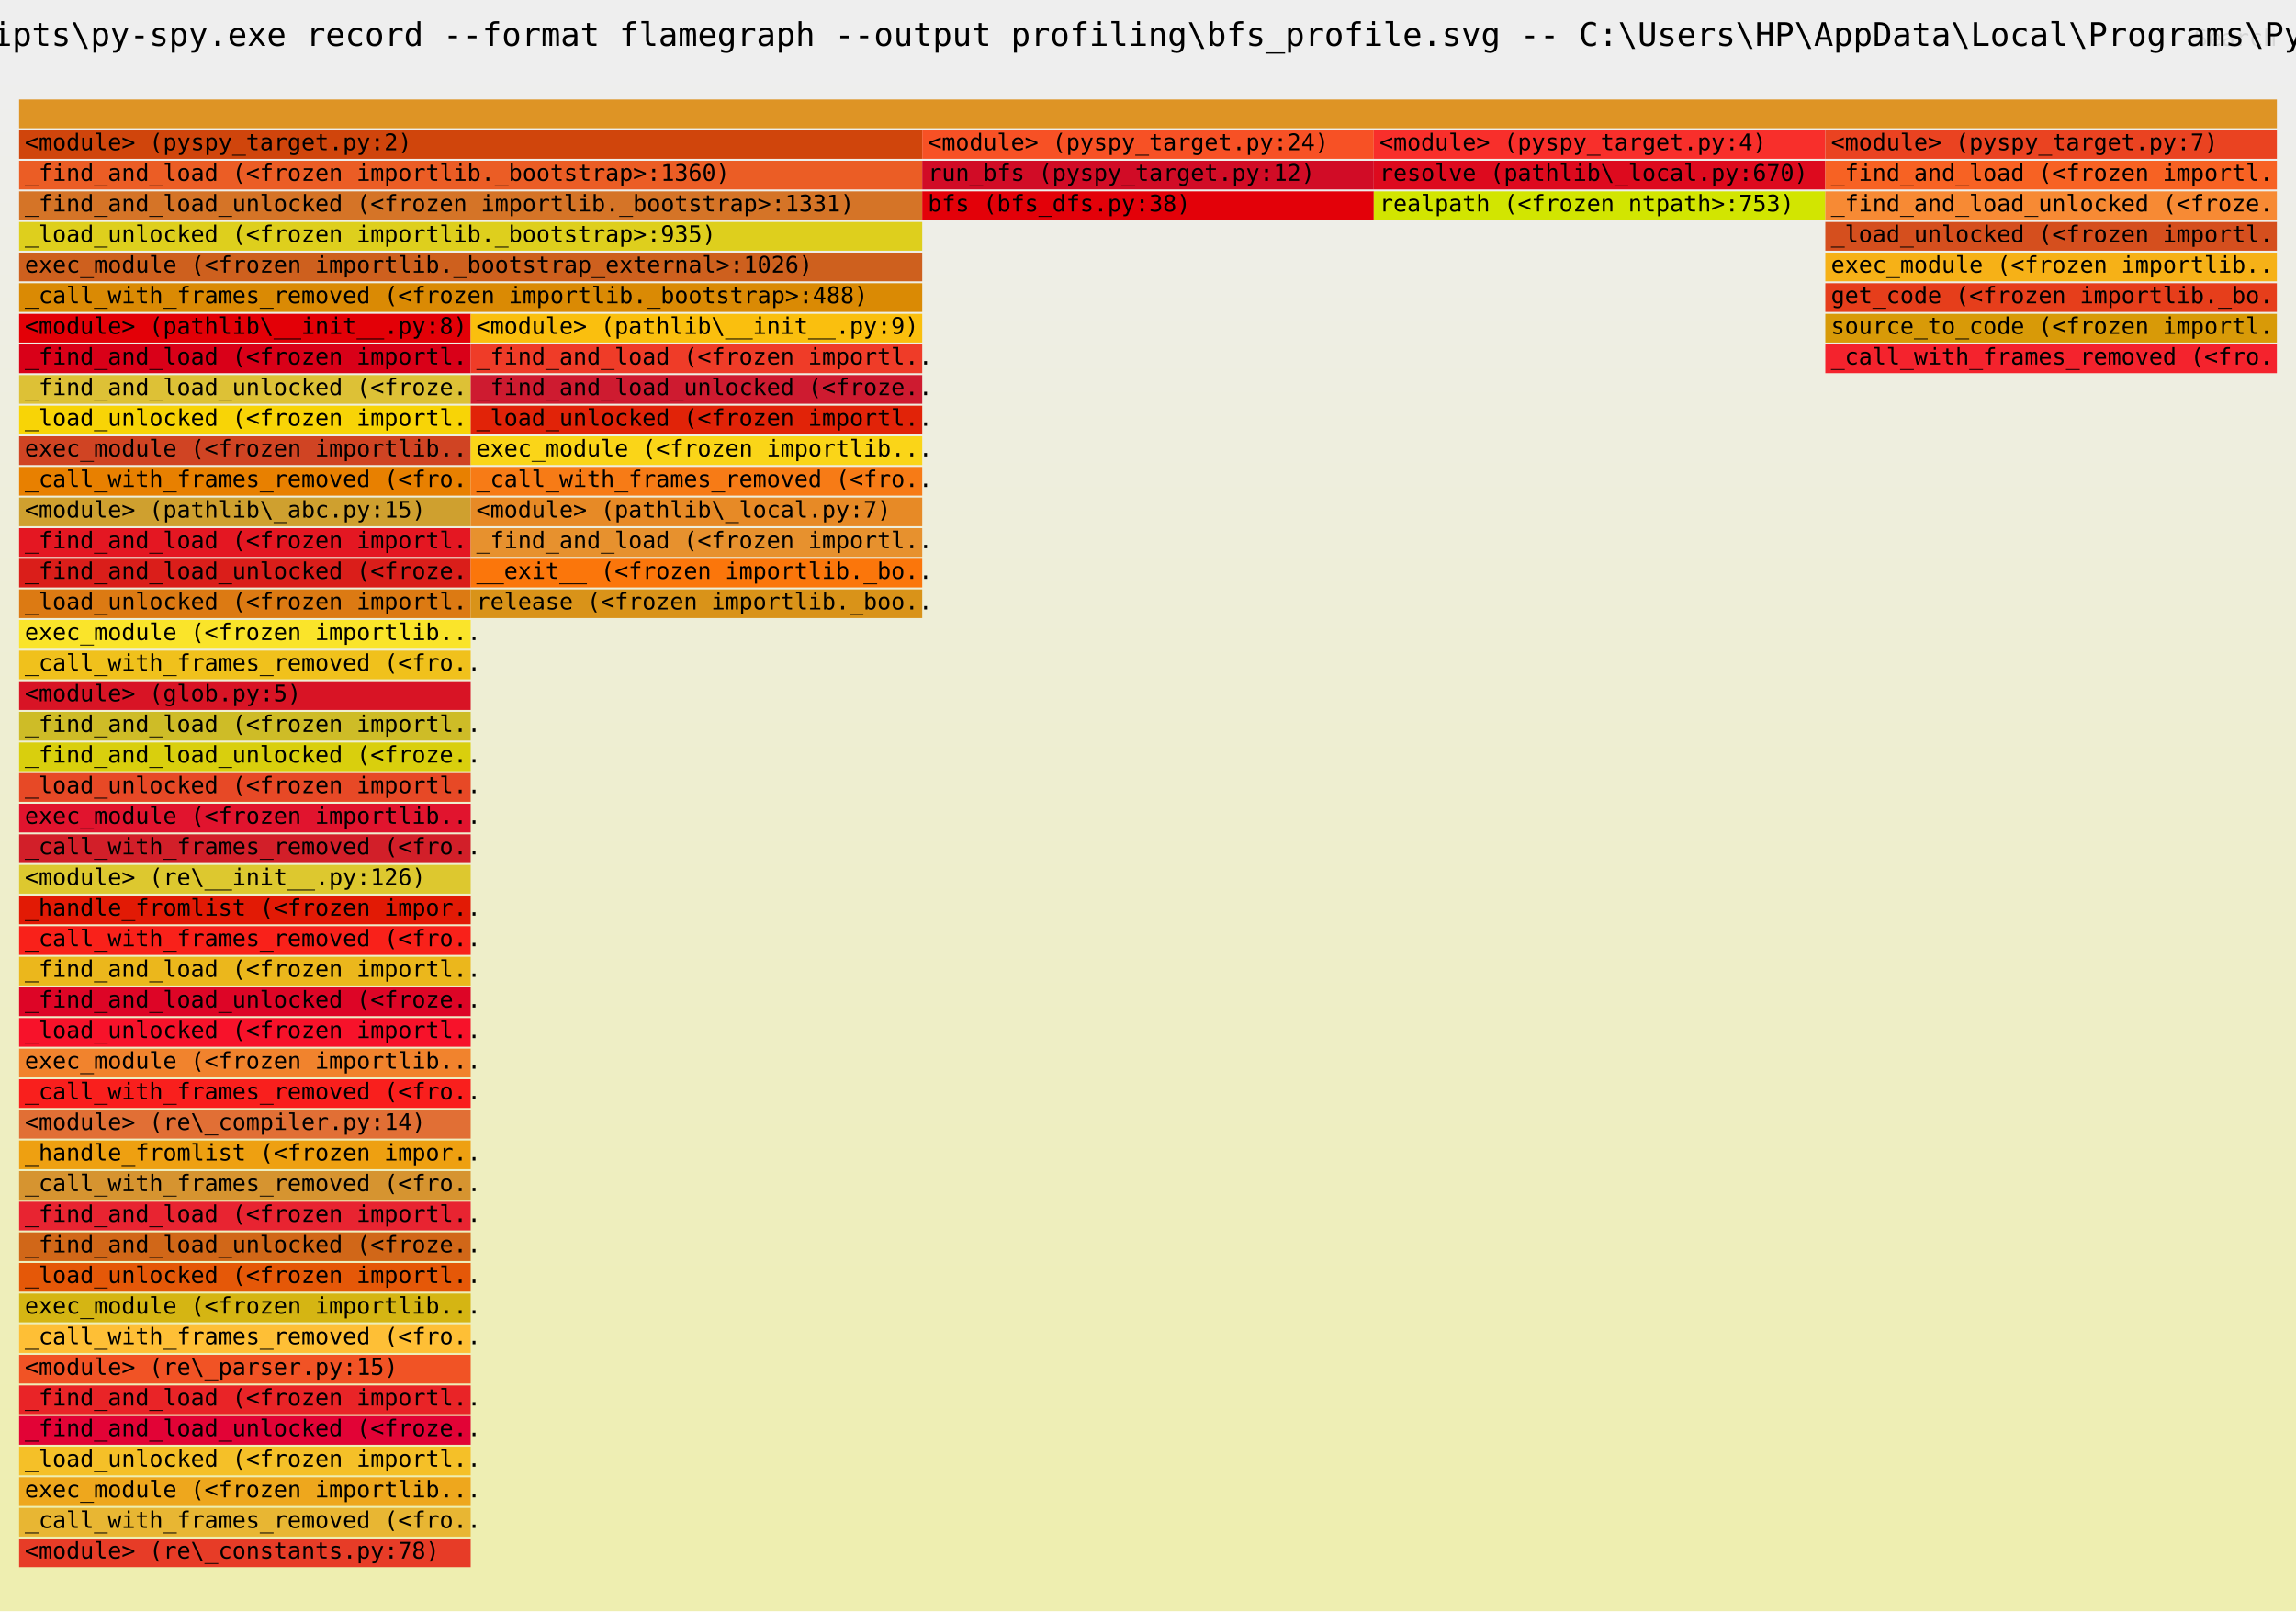
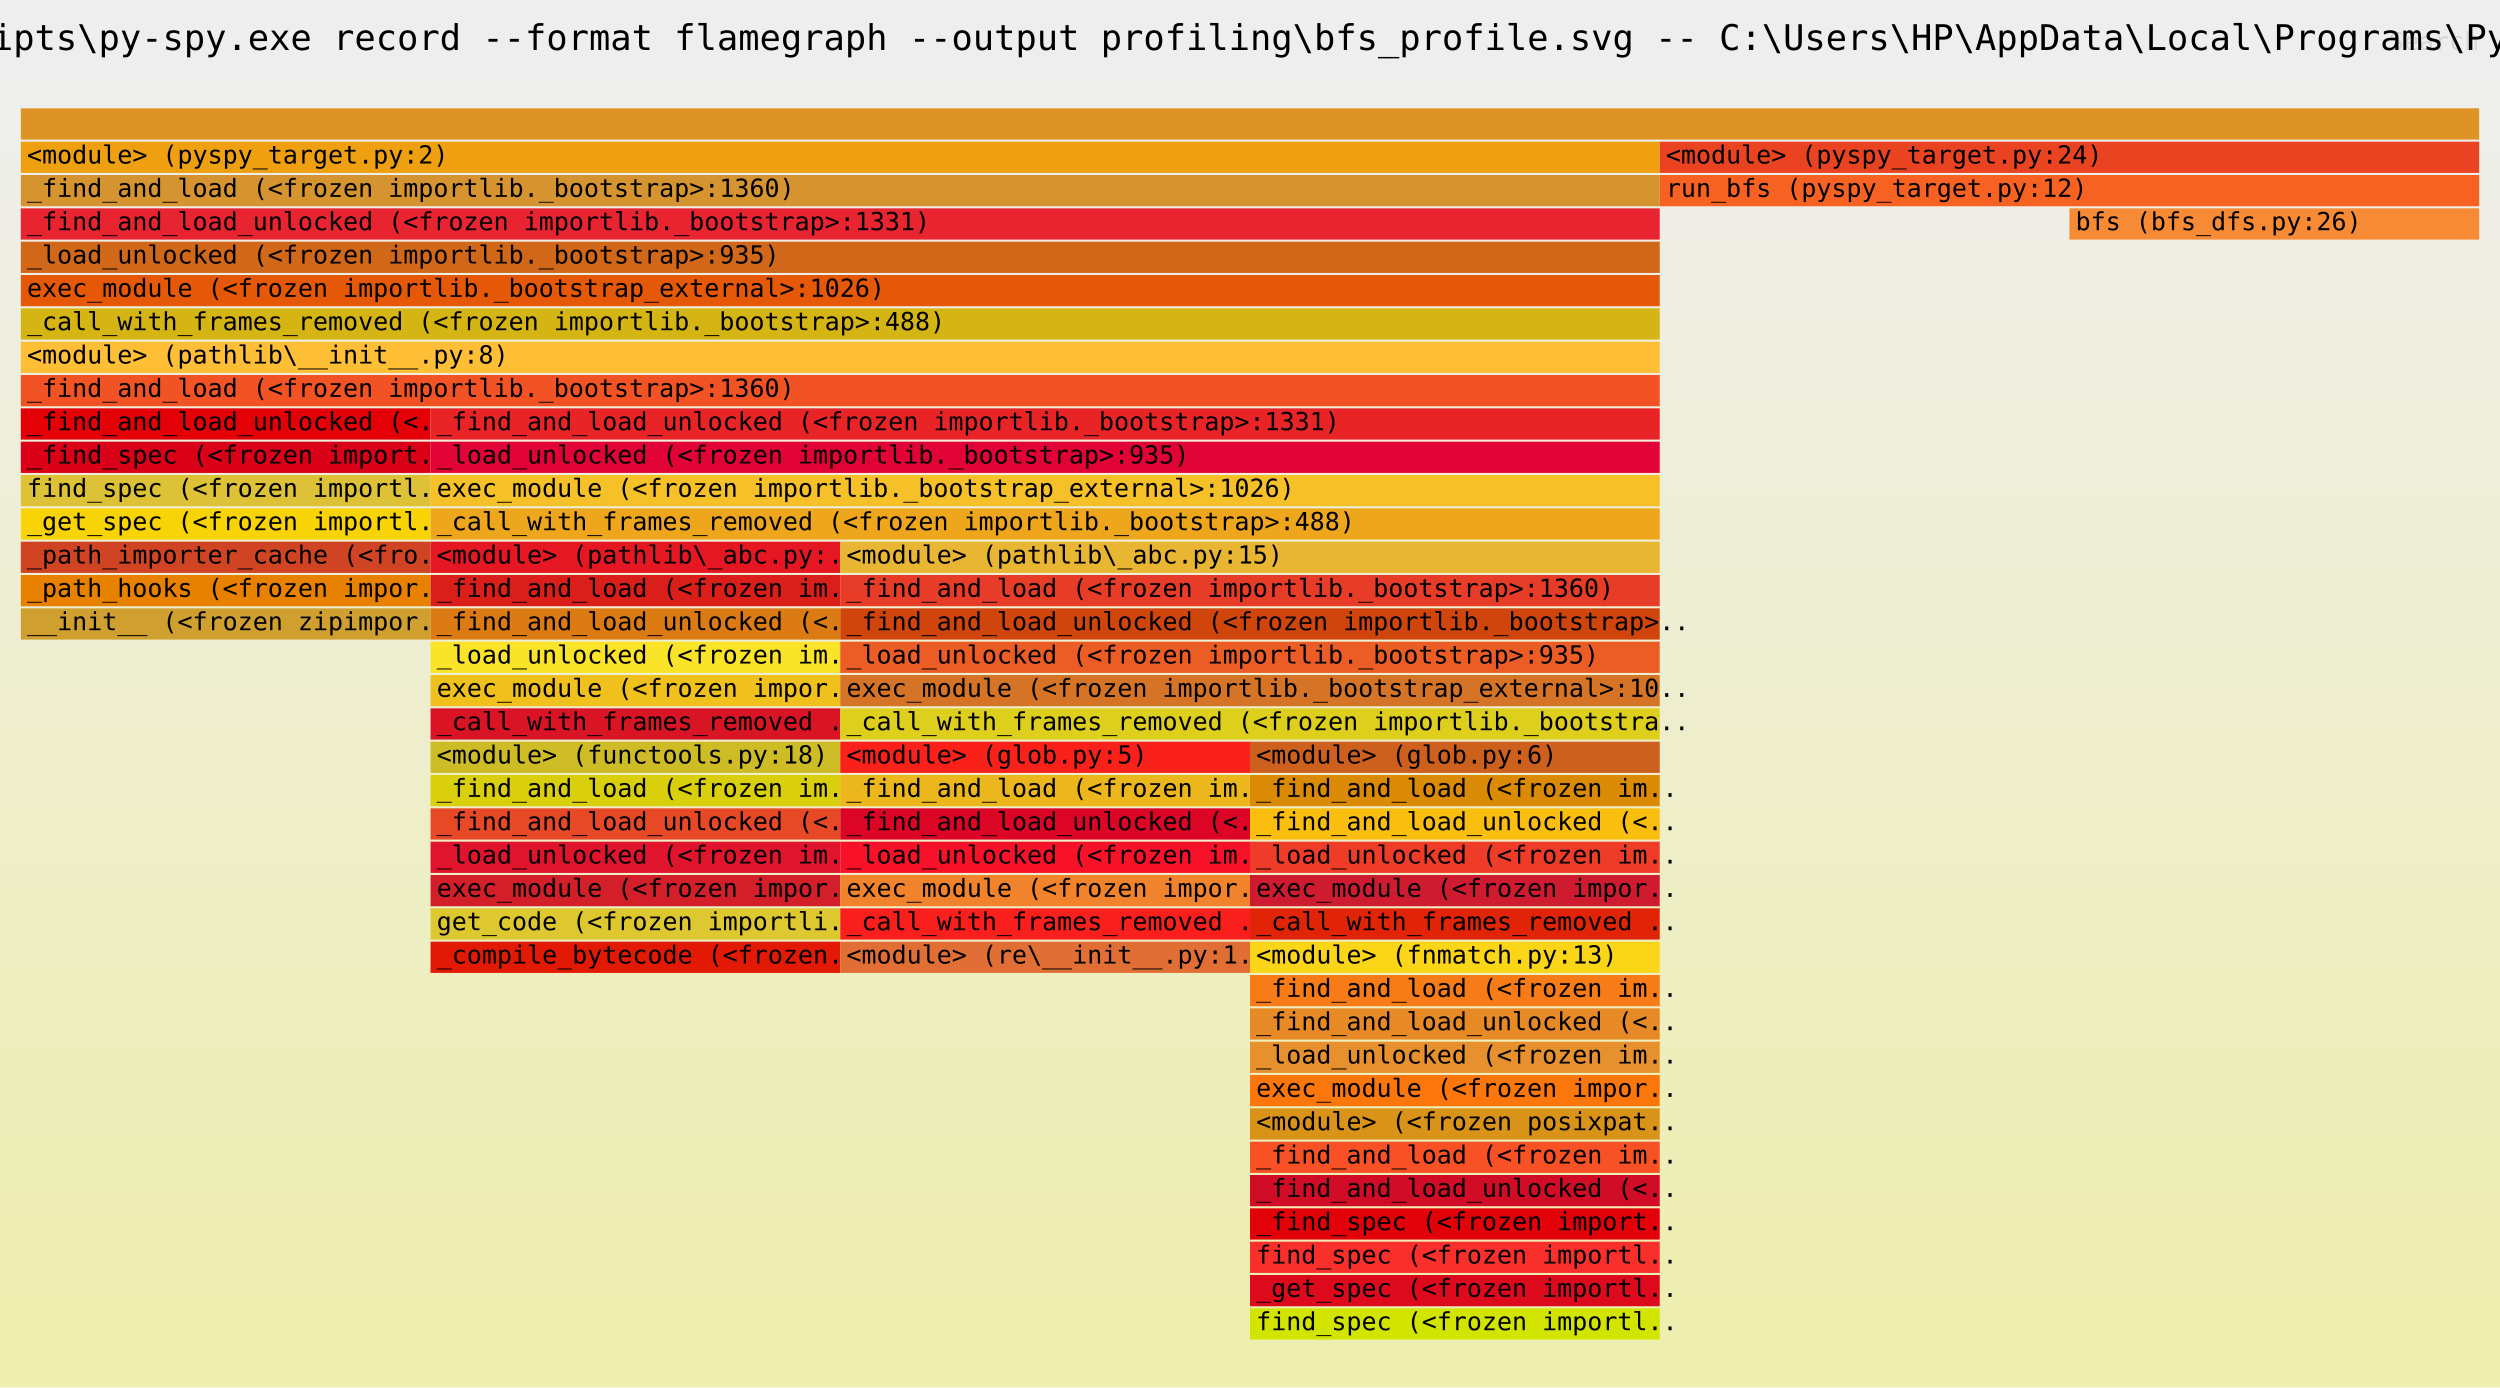
- <svg xmlns="http://www.w3.org/2000/svg" xmlns:ns1="http://github.com/jonhoo/inferno" version="1.1" width="1200" height="842" viewBox="0 0 1200 842">
+ <svg xmlns="http://www.w3.org/2000/svg" xmlns:ns1="http://github.com/jonhoo/inferno" version="1.1" width="1200" height="666" viewBox="0 0 1200 666">
  <defs>
    <linearGradient id="background" y1="0" y2="1" x1="0" x2="0">
      <stop stop-color="#eeeeee" offset="5%" />
      <stop stop-color="#eeeeb0" offset="95%" />
    </linearGradient>
  </defs>
  <style type="text/css">
text { font-family:monospace; font-size:12px }
#title { text-anchor:middle; font-size:17px; }
#matched { text-anchor:end; }
#search { text-anchor:end; opacity:0.1; cursor:pointer; }
#search:hover, #search.show { opacity:1; }
#subtitle { text-anchor:middle; font-color:rgb(160,160,160); }
#unzoom { cursor:pointer; }
#frames &gt; *:hover { stroke:black; stroke-width:0.5; cursor:pointer; }
.hide { display:none; }
.parent { opacity:0.5; }
</style>
-   <rect x="0" y="0" width="100%" height="842" fill="url(#background)" />
+   <rect x="0" y="0" width="100%" height="666" fill="url(#background)" />
  <text id="title" fill="rgb(0,0,0)" x="50%" y="24.00">C:\Users\HP\AppData\Local\Programs\Python\Python313\Scripts\py-spy.exe record --format flamegraph --output profiling\bfs_profile.svg -- C:\Users\HP\AppData\Local\Programs\Python\Python313\python.exe profiling\pyspy_target.py bfs</text>
  <text id="details" fill="rgb(0,0,0)" x="10" y="40.00"> </text>
  <text id="unzoom" class="hide" fill="rgb(0,0,0)" x="10" y="24.00">Reset Zoom</text>
  <text id="search" fill="rgb(0,0,0)" x="1190" y="24.00">Search</text>
-   <text id="matched" fill="rgb(0,0,0)" x="1190" y="831.00"> </text>
-   <svg id="frames" x="10" width="1180" total_samples="5">
-     <g>
-       <rect x="0%" y="164" width="20%" height="15" fill="rgb(227,0,7)" ns1:x="0" ns1:w="1" />
+   <text id="matched" fill="rgb(0,0,0)" x="1190" y="655.00"> </text>
+   <svg id="frames" x="10" width="1180" total_samples="6">
+     <g>
+       <rect x="0%" y="196" width="16.667%" height="15" fill="rgb(227,0,7)" ns1:x="0" ns1:w="1" />
+       <text x="0.25%" y="206.50">_find_and_load_unlocked (&lt;..</text>
+     </g>
+     <g>
+       <rect x="0%" y="212" width="16.667%" height="15" fill="rgb(217,0,24)" ns1:x="0" ns1:w="1" />
+       <text x="0.25%" y="222.50">_find_spec (&lt;frozen import..</text>
+     </g>
+     <g>
+       <rect x="0%" y="228" width="16.667%" height="15" fill="rgb(221,193,54)" ns1:x="0" ns1:w="1" />
+       <text x="0.25%" y="238.50">find_spec (&lt;frozen importl..</text>
+     </g>
+     <g>
+       <rect x="0%" y="244" width="16.667%" height="15" fill="rgb(248,212,6)" ns1:x="0" ns1:w="1" />
+       <text x="0.25%" y="254.50">_get_spec (&lt;frozen importl..</text>
+     </g>
+     <g>
+       <rect x="0%" y="260" width="16.667%" height="15" fill="rgb(208,68,35)" ns1:x="0" ns1:w="1" />
+       <text x="0.25%" y="270.50">_path_importer_cache (&lt;fro..</text>
+     </g>
+     <g>
+       <rect x="0%" y="276" width="16.667%" height="15" fill="rgb(232,128,0)" ns1:x="0" ns1:w="1" />
+       <text x="0.25%" y="286.50">_path_hooks (&lt;frozen impor..</text>
+     </g>
+     <g>
+       <rect x="0%" y="292" width="16.667%" height="15" fill="rgb(207,160,47)" ns1:x="0" ns1:w="1" />
+       <text x="0.25%" y="302.50">__init__ (&lt;frozen zipimpor..</text>
+     </g>
+     <g>
+       <rect x="16.667%" y="260" width="16.667%" height="15" fill="rgb(228,23,34)" ns1:x="1" ns1:w="1" />
+       <text x="16.917%" y="270.50">&lt;module&gt; (pathlib\_abc.py:..</text>
+     </g>
+     <g>
+       <rect x="16.667%" y="276" width="16.667%" height="15" fill="rgb(218,30,26)" ns1:x="1" ns1:w="1" />
+       <text x="16.917%" y="286.50">_find_and_load (&lt;frozen im..</text>
+     </g>
+     <g>
+       <rect x="16.667%" y="292" width="16.667%" height="15" fill="rgb(220,122,19)" ns1:x="1" ns1:w="1" />
+       <text x="16.917%" y="302.50">_find_and_load_unlocked (&lt;..</text>
+     </g>
+     <g>
+       <rect x="16.667%" y="308" width="16.667%" height="15" fill="rgb(250,228,42)" ns1:x="1" ns1:w="1" />
+       <text x="16.917%" y="318.50">_load_unlocked (&lt;frozen im..</text>
+     </g>
+     <g>
+       <rect x="16.667%" y="324" width="16.667%" height="15" fill="rgb(240,193,28)" ns1:x="1" ns1:w="1" />
+       <text x="16.917%" y="334.50">exec_module (&lt;frozen impor..</text>
+     </g>
+     <g>
+       <rect x="16.667%" y="340" width="16.667%" height="15" fill="rgb(216,20,37)" ns1:x="1" ns1:w="1" />
+       <text x="16.917%" y="350.50">_call_with_frames_removed ..</text>
+     </g>
+     <g>
+       <rect x="16.667%" y="356" width="16.667%" height="15" fill="rgb(206,188,39)" ns1:x="1" ns1:w="1" />
+       <text x="16.917%" y="366.50">&lt;module&gt; (functools.py:18)</text>
+     </g>
+     <g>
+       <rect x="16.667%" y="372" width="16.667%" height="15" fill="rgb(217,207,13)" ns1:x="1" ns1:w="1" />
+       <text x="16.917%" y="382.50">_find_and_load (&lt;frozen im..</text>
+     </g>
+     <g>
+       <rect x="16.667%" y="388" width="16.667%" height="15" fill="rgb(231,73,38)" ns1:x="1" ns1:w="1" />
+       <text x="16.917%" y="398.50">_find_and_load_unlocked (&lt;..</text>
+     </g>
+     <g>
+       <rect x="16.667%" y="404" width="16.667%" height="15" fill="rgb(225,20,46)" ns1:x="1" ns1:w="1" />
+       <text x="16.917%" y="414.50">_load_unlocked (&lt;frozen im..</text>
+     </g>
+     <g>
+       <rect x="16.667%" y="420" width="16.667%" height="15" fill="rgb(210,31,41)" ns1:x="1" ns1:w="1" />
+       <text x="16.917%" y="430.50">exec_module (&lt;frozen impor..</text>
+     </g>
+     <g>
+       <rect x="16.667%" y="436" width="16.667%" height="15" fill="rgb(221,200,47)" ns1:x="1" ns1:w="1" />
+       <text x="16.917%" y="446.50">get_code (&lt;frozen importli..</text>
+     </g>
+     <g>
+       <rect x="16.667%" y="452" width="16.667%" height="15" fill="rgb(226,26,5)" ns1:x="1" ns1:w="1" />
+       <text x="16.917%" y="462.50">_compile_bytecode (&lt;frozen..</text>
+     </g>
+     <g>
+       <rect x="33.333%" y="356" width="16.667%" height="15" fill="rgb(249,33,26)" ns1:x="2" ns1:w="1" />
+       <text x="33.583%" y="366.50">&lt;module&gt; (glob.py:5)</text>
+     </g>
+     <g>
+       <rect x="33.333%" y="372" width="16.667%" height="15" fill="rgb(235,183,28)" ns1:x="2" ns1:w="1" />
+       <text x="33.583%" y="382.50">_find_and_load (&lt;frozen im..</text>
+     </g>
+     <g>
+       <rect x="33.333%" y="388" width="16.667%" height="15" fill="rgb(221,5,38)" ns1:x="2" ns1:w="1" />
+       <text x="33.583%" y="398.50">_find_and_load_unlocked (&lt;..</text>
+     </g>
+     <g>
+       <rect x="33.333%" y="404" width="16.667%" height="15" fill="rgb(247,18,42)" ns1:x="2" ns1:w="1" />
+       <text x="33.583%" y="414.50">_load_unlocked (&lt;frozen im..</text>
+     </g>
+     <g>
+       <rect x="33.333%" y="420" width="16.667%" height="15" fill="rgb(241,131,45)" ns1:x="2" ns1:w="1" />
+       <text x="33.583%" y="430.50">exec_module (&lt;frozen impor..</text>
+     </g>
+     <g>
+       <rect x="33.333%" y="436" width="16.667%" height="15" fill="rgb(249,31,29)" ns1:x="2" ns1:w="1" />
+       <text x="33.583%" y="446.50">_call_with_frames_removed ..</text>
+     </g>
+     <g>
+       <rect x="33.333%" y="452" width="16.667%" height="15" fill="rgb(225,111,53)" ns1:x="2" ns1:w="1" />
+       <text x="33.583%" y="462.50">&lt;module&gt; (re\__init__.py:1..</text>
+     </g>
+     <g>
+       <rect x="0%" y="68" width="66.667%" height="15" fill="rgb(238,160,17)" ns1:x="0" ns1:w="4" />
+       <text x="0.25%" y="78.50">&lt;module&gt; (pyspy_target.py:2)</text>
+     </g>
+     <g>
+       <rect x="0%" y="84" width="66.667%" height="15" fill="rgb(214,148,48)" ns1:x="0" ns1:w="4" />
+       <text x="0.25%" y="94.50">_find_and_load (&lt;frozen importlib._bootstrap&gt;:1360)</text>
+     </g>
+     <g>
+       <rect x="0%" y="100" width="66.667%" height="15" fill="rgb(232,36,49)" ns1:x="0" ns1:w="4" />
+       <text x="0.25%" y="110.50">_find_and_load_unlocked (&lt;frozen importlib._bootstrap&gt;:1331)</text>
+     </g>
+     <g>
+       <rect x="0%" y="116" width="66.667%" height="15" fill="rgb(209,103,24)" ns1:x="0" ns1:w="4" />
+       <text x="0.25%" y="126.50">_load_unlocked (&lt;frozen importlib._bootstrap&gt;:935)</text>
+     </g>
+     <g>
+       <rect x="0%" y="132" width="66.667%" height="15" fill="rgb(229,88,8)" ns1:x="0" ns1:w="4" />
+       <text x="0.25%" y="142.50">exec_module (&lt;frozen importlib._bootstrap_external&gt;:1026)</text>
+     </g>
+     <g>
+       <rect x="0%" y="148" width="66.667%" height="15" fill="rgb(213,181,19)" ns1:x="0" ns1:w="4" />
+       <text x="0.25%" y="158.50">_call_with_frames_removed (&lt;frozen importlib._bootstrap&gt;:488)</text>
+     </g>
+     <g>
+       <rect x="0%" y="164" width="66.667%" height="15" fill="rgb(254,191,54)" ns1:x="0" ns1:w="4" />
      <text x="0.25%" y="174.50">&lt;module&gt; (pathlib\__init__.py:8)</text>
    </g>
    <g>
-       <rect x="0%" y="180" width="20%" height="15" fill="rgb(217,0,24)" ns1:x="0" ns1:w="1" />
-       <text x="0.25%" y="190.50">_find_and_load (&lt;frozen importl..</text>
-     </g>
-     <g>
-       <rect x="0%" y="196" width="20%" height="15" fill="rgb(221,193,54)" ns1:x="0" ns1:w="1" />
-       <text x="0.25%" y="206.50">_find_and_load_unlocked (&lt;froze..</text>
-     </g>
-     <g>
-       <rect x="0%" y="212" width="20%" height="15" fill="rgb(248,212,6)" ns1:x="0" ns1:w="1" />
-       <text x="0.25%" y="222.50">_load_unlocked (&lt;frozen importl..</text>
-     </g>
-     <g>
-       <rect x="0%" y="228" width="20%" height="15" fill="rgb(208,68,35)" ns1:x="0" ns1:w="1" />
-       <text x="0.25%" y="238.50">exec_module (&lt;frozen importlib...</text>
-     </g>
-     <g>
-       <rect x="0%" y="244" width="20%" height="15" fill="rgb(232,128,0)" ns1:x="0" ns1:w="1" />
-       <text x="0.25%" y="254.50">_call_with_frames_removed (&lt;fro..</text>
-     </g>
-     <g>
-       <rect x="0%" y="260" width="20%" height="15" fill="rgb(207,160,47)" ns1:x="0" ns1:w="1" />
-       <text x="0.25%" y="270.50">&lt;module&gt; (pathlib\_abc.py:15)</text>
-     </g>
-     <g>
-       <rect x="0%" y="276" width="20%" height="15" fill="rgb(228,23,34)" ns1:x="0" ns1:w="1" />
-       <text x="0.25%" y="286.50">_find_and_load (&lt;frozen importl..</text>
-     </g>
-     <g>
-       <rect x="0%" y="292" width="20%" height="15" fill="rgb(218,30,26)" ns1:x="0" ns1:w="1" />
-       <text x="0.25%" y="302.50">_find_and_load_unlocked (&lt;froze..</text>
-     </g>
-     <g>
-       <rect x="0%" y="308" width="20%" height="15" fill="rgb(220,122,19)" ns1:x="0" ns1:w="1" />
-       <text x="0.25%" y="318.50">_load_unlocked (&lt;frozen importl..</text>
-     </g>
-     <g>
-       <rect x="0%" y="324" width="20%" height="15" fill="rgb(250,228,42)" ns1:x="0" ns1:w="1" />
-       <text x="0.25%" y="334.50">exec_module (&lt;frozen importlib...</text>
-     </g>
-     <g>
-       <rect x="0%" y="340" width="20%" height="15" fill="rgb(240,193,28)" ns1:x="0" ns1:w="1" />
-       <text x="0.25%" y="350.50">_call_with_frames_removed (&lt;fro..</text>
-     </g>
-     <g>
-       <rect x="0%" y="356" width="20%" height="15" fill="rgb(216,20,37)" ns1:x="0" ns1:w="1" />
-       <text x="0.25%" y="366.50">&lt;module&gt; (glob.py:5)</text>
-     </g>
-     <g>
-       <rect x="0%" y="372" width="20%" height="15" fill="rgb(206,188,39)" ns1:x="0" ns1:w="1" />
-       <text x="0.25%" y="382.50">_find_and_load (&lt;frozen importl..</text>
-     </g>
-     <g>
-       <rect x="0%" y="388" width="20%" height="15" fill="rgb(217,207,13)" ns1:x="0" ns1:w="1" />
-       <text x="0.25%" y="398.50">_find_and_load_unlocked (&lt;froze..</text>
-     </g>
-     <g>
-       <rect x="0%" y="404" width="20%" height="15" fill="rgb(231,73,38)" ns1:x="0" ns1:w="1" />
-       <text x="0.25%" y="414.50">_load_unlocked (&lt;frozen importl..</text>
-     </g>
-     <g>
-       <rect x="0%" y="420" width="20%" height="15" fill="rgb(225,20,46)" ns1:x="0" ns1:w="1" />
-       <text x="0.25%" y="430.50">exec_module (&lt;frozen importlib...</text>
-     </g>
-     <g>
-       <rect x="0%" y="436" width="20%" height="15" fill="rgb(210,31,41)" ns1:x="0" ns1:w="1" />
-       <text x="0.25%" y="446.50">_call_with_frames_removed (&lt;fro..</text>
-     </g>
-     <g>
-       <rect x="0%" y="452" width="20%" height="15" fill="rgb(221,200,47)" ns1:x="0" ns1:w="1" />
-       <text x="0.25%" y="462.50">&lt;module&gt; (re\__init__.py:126)</text>
-     </g>
-     <g>
-       <rect x="0%" y="468" width="20%" height="15" fill="rgb(226,26,5)" ns1:x="0" ns1:w="1" />
-       <text x="0.25%" y="478.50">_handle_fromlist (&lt;frozen impor..</text>
-     </g>
-     <g>
-       <rect x="0%" y="484" width="20%" height="15" fill="rgb(249,33,26)" ns1:x="0" ns1:w="1" />
-       <text x="0.25%" y="494.50">_call_with_frames_removed (&lt;fro..</text>
-     </g>
-     <g>
-       <rect x="0%" y="500" width="20%" height="15" fill="rgb(235,183,28)" ns1:x="0" ns1:w="1" />
-       <text x="0.25%" y="510.50">_find_and_load (&lt;frozen importl..</text>
-     </g>
-     <g>
-       <rect x="0%" y="516" width="20%" height="15" fill="rgb(221,5,38)" ns1:x="0" ns1:w="1" />
-       <text x="0.25%" y="526.50">_find_and_load_unlocked (&lt;froze..</text>
-     </g>
-     <g>
-       <rect x="0%" y="532" width="20%" height="15" fill="rgb(247,18,42)" ns1:x="0" ns1:w="1" />
-       <text x="0.25%" y="542.50">_load_unlocked (&lt;frozen importl..</text>
-     </g>
-     <g>
-       <rect x="0%" y="548" width="20%" height="15" fill="rgb(241,131,45)" ns1:x="0" ns1:w="1" />
-       <text x="0.25%" y="558.50">exec_module (&lt;frozen importlib...</text>
-     </g>
-     <g>
-       <rect x="0%" y="564" width="20%" height="15" fill="rgb(249,31,29)" ns1:x="0" ns1:w="1" />
-       <text x="0.25%" y="574.50">_call_with_frames_removed (&lt;fro..</text>
-     </g>
-     <g>
-       <rect x="0%" y="580" width="20%" height="15" fill="rgb(225,111,53)" ns1:x="0" ns1:w="1" />
-       <text x="0.25%" y="590.50">&lt;module&gt; (re\_compiler.py:14)</text>
-     </g>
-     <g>
-       <rect x="0%" y="596" width="20%" height="15" fill="rgb(238,160,17)" ns1:x="0" ns1:w="1" />
-       <text x="0.25%" y="606.50">_handle_fromlist (&lt;frozen impor..</text>
-     </g>
-     <g>
-       <rect x="0%" y="612" width="20%" height="15" fill="rgb(214,148,48)" ns1:x="0" ns1:w="1" />
-       <text x="0.25%" y="622.50">_call_with_frames_removed (&lt;fro..</text>
-     </g>
-     <g>
-       <rect x="0%" y="628" width="20%" height="15" fill="rgb(232,36,49)" ns1:x="0" ns1:w="1" />
-       <text x="0.25%" y="638.50">_find_and_load (&lt;frozen importl..</text>
-     </g>
-     <g>
-       <rect x="0%" y="644" width="20%" height="15" fill="rgb(209,103,24)" ns1:x="0" ns1:w="1" />
-       <text x="0.25%" y="654.50">_find_and_load_unlocked (&lt;froze..</text>
-     </g>
-     <g>
-       <rect x="0%" y="660" width="20%" height="15" fill="rgb(229,88,8)" ns1:x="0" ns1:w="1" />
-       <text x="0.25%" y="670.50">_load_unlocked (&lt;frozen importl..</text>
-     </g>
-     <g>
-       <rect x="0%" y="676" width="20%" height="15" fill="rgb(213,181,19)" ns1:x="0" ns1:w="1" />
-       <text x="0.25%" y="686.50">exec_module (&lt;frozen importlib...</text>
-     </g>
-     <g>
-       <rect x="0%" y="692" width="20%" height="15" fill="rgb(254,191,54)" ns1:x="0" ns1:w="1" />
-       <text x="0.25%" y="702.50">_call_with_frames_removed (&lt;fro..</text>
-     </g>
-     <g>
-       <rect x="0%" y="708" width="20%" height="15" fill="rgb(241,83,37)" ns1:x="0" ns1:w="1" />
-       <text x="0.25%" y="718.50">&lt;module&gt; (re\_parser.py:15)</text>
-     </g>
-     <g>
-       <rect x="0%" y="724" width="20%" height="15" fill="rgb(233,36,39)" ns1:x="0" ns1:w="1" />
-       <text x="0.25%" y="734.50">_find_and_load (&lt;frozen importl..</text>
-     </g>
-     <g>
-       <rect x="0%" y="740" width="20%" height="15" fill="rgb(226,3,54)" ns1:x="0" ns1:w="1" />
-       <text x="0.25%" y="750.50">_find_and_load_unlocked (&lt;froze..</text>
-     </g>
-     <g>
-       <rect x="0%" y="756" width="20%" height="15" fill="rgb(245,192,40)" ns1:x="0" ns1:w="1" />
-       <text x="0.25%" y="766.50">_load_unlocked (&lt;frozen importl..</text>
-     </g>
-     <g>
-       <rect x="0%" y="772" width="20%" height="15" fill="rgb(238,167,29)" ns1:x="0" ns1:w="1" />
-       <text x="0.25%" y="782.50">exec_module (&lt;frozen importlib...</text>
-     </g>
-     <g>
-       <rect x="0%" y="788" width="20%" height="15" fill="rgb(232,182,51)" ns1:x="0" ns1:w="1" />
-       <text x="0.25%" y="798.50">_call_with_frames_removed (&lt;fro..</text>
-     </g>
-     <g>
-       <rect x="0%" y="804" width="20%" height="15" fill="rgb(231,60,39)" ns1:x="0" ns1:w="1" />
-       <text x="0.25%" y="814.50">&lt;module&gt; (re\_constants.py:78)</text>
-     </g>
-     <g>
-       <rect x="0%" y="68" width="40%" height="15" fill="rgb(208,69,12)" ns1:x="0" ns1:w="2" />
-       <text x="0.25%" y="78.50">&lt;module&gt; (pyspy_target.py:2)</text>
-     </g>
-     <g>
-       <rect x="0%" y="84" width="40%" height="15" fill="rgb(235,93,37)" ns1:x="0" ns1:w="2" />
-       <text x="0.25%" y="94.50">_find_and_load (&lt;frozen importlib._bootstrap&gt;:1360)</text>
-     </g>
-     <g>
-       <rect x="0%" y="100" width="40%" height="15" fill="rgb(213,116,39)" ns1:x="0" ns1:w="2" />
-       <text x="0.25%" y="110.50">_find_and_load_unlocked (&lt;frozen importlib._bootstrap&gt;:1331)</text>
-     </g>
-     <g>
-       <rect x="0%" y="116" width="40%" height="15" fill="rgb(222,207,29)" ns1:x="0" ns1:w="2" />
-       <text x="0.25%" y="126.50">_load_unlocked (&lt;frozen importlib._bootstrap&gt;:935)</text>
-     </g>
-     <g>
-       <rect x="0%" y="132" width="40%" height="15" fill="rgb(206,96,30)" ns1:x="0" ns1:w="2" />
-       <text x="0.25%" y="142.50">exec_module (&lt;frozen importlib._bootstrap_external&gt;:1026)</text>
-     </g>
-     <g>
-       <rect x="0%" y="148" width="40%" height="15" fill="rgb(218,138,4)" ns1:x="0" ns1:w="2" />
-       <text x="0.25%" y="158.50">_call_with_frames_removed (&lt;frozen importlib._bootstrap&gt;:488)</text>
-     </g>
-     <g>
-       <rect x="20%" y="164" width="20%" height="15" fill="rgb(250,191,14)" ns1:x="1" ns1:w="1" />
-       <text x="20.25%" y="174.50">&lt;module&gt; (pathlib\__init__.py:9)</text>
-     </g>
-     <g>
-       <rect x="20%" y="180" width="20%" height="15" fill="rgb(239,60,40)" ns1:x="1" ns1:w="1" />
-       <text x="20.25%" y="190.50">_find_and_load (&lt;frozen importl..</text>
-     </g>
-     <g>
-       <rect x="20%" y="196" width="20%" height="15" fill="rgb(206,27,48)" ns1:x="1" ns1:w="1" />
-       <text x="20.25%" y="206.50">_find_and_load_unlocked (&lt;froze..</text>
-     </g>
-     <g>
-       <rect x="20%" y="212" width="20%" height="15" fill="rgb(225,35,8)" ns1:x="1" ns1:w="1" />
-       <text x="20.25%" y="222.50">_load_unlocked (&lt;frozen importl..</text>
-     </g>
-     <g>
-       <rect x="20%" y="228" width="20%" height="15" fill="rgb(250,213,24)" ns1:x="1" ns1:w="1" />
-       <text x="20.25%" y="238.50">exec_module (&lt;frozen importlib...</text>
-     </g>
-     <g>
-       <rect x="20%" y="244" width="20%" height="15" fill="rgb(247,123,22)" ns1:x="1" ns1:w="1" />
-       <text x="20.25%" y="254.50">_call_with_frames_removed (&lt;fro..</text>
-     </g>
-     <g>
-       <rect x="20%" y="260" width="20%" height="15" fill="rgb(231,138,38)" ns1:x="1" ns1:w="1" />
-       <text x="20.25%" y="270.50">&lt;module&gt; (pathlib\_local.py:7)</text>
-     </g>
-     <g>
-       <rect x="20%" y="276" width="20%" height="15" fill="rgb(231,145,46)" ns1:x="1" ns1:w="1" />
-       <text x="20.25%" y="286.50">_find_and_load (&lt;frozen importl..</text>
-     </g>
-     <g>
-       <rect x="20%" y="292" width="20%" height="15" fill="rgb(251,118,11)" ns1:x="1" ns1:w="1" />
-       <text x="20.25%" y="302.50">__exit__ (&lt;frozen importlib._bo..</text>
-     </g>
-     <g>
-       <rect x="20%" y="308" width="20%" height="15" fill="rgb(217,147,25)" ns1:x="1" ns1:w="1" />
-       <text x="20.25%" y="318.50">release (&lt;frozen importlib._boo..</text>
-     </g>
-     <g>
-       <rect x="40%" y="68" width="20%" height="15" fill="rgb(247,81,37)" ns1:x="2" ns1:w="1" />
-       <text x="40.25%" y="78.50">&lt;module&gt; (pyspy_target.py:24)</text>
-     </g>
-     <g>
-       <rect x="40%" y="84" width="20%" height="15" fill="rgb(209,12,38)" ns1:x="2" ns1:w="1" />
-       <text x="40.25%" y="94.50">run_bfs (pyspy_target.py:12)</text>
-     </g>
-     <g>
-       <rect x="40%" y="100" width="20%" height="15" fill="rgb(227,1,9)" ns1:x="2" ns1:w="1" />
-       <text x="40.25%" y="110.50">bfs (bfs_dfs.py:38)</text>
-     </g>
-     <g>
-       <rect x="60%" y="68" width="20%" height="15" fill="rgb(248,47,43)" ns1:x="3" ns1:w="1" />
-       <text x="60.25%" y="78.50">&lt;module&gt; (pyspy_target.py:4)</text>
-     </g>
-     <g>
-       <rect x="60%" y="84" width="20%" height="15" fill="rgb(221,10,30)" ns1:x="3" ns1:w="1" />
-       <text x="60.25%" y="94.50">resolve (pathlib\_local.py:670)</text>
-     </g>
-     <g>
-       <rect x="60%" y="100" width="20%" height="15" fill="rgb(210,229,1)" ns1:x="3" ns1:w="1" />
-       <text x="60.25%" y="110.50">realpath (&lt;frozen ntpath&gt;:753)</text>
-     </g>
-     <g>
-       <rect x="0%" y="52" width="100%" height="15" fill="rgb(222,148,37)" ns1:x="0" ns1:w="5" />
+       <rect x="0%" y="180" width="66.667%" height="15" fill="rgb(241,83,37)" ns1:x="0" ns1:w="4" />
+       <text x="0.25%" y="190.50">_find_and_load (&lt;frozen importlib._bootstrap&gt;:1360)</text>
+     </g>
+     <g>
+       <rect x="16.667%" y="196" width="50%" height="15" fill="rgb(233,36,39)" ns1:x="1" ns1:w="3" />
+       <text x="16.917%" y="206.50">_find_and_load_unlocked (&lt;frozen importlib._bootstrap&gt;:1331)</text>
+     </g>
+     <g>
+       <rect x="16.667%" y="212" width="50%" height="15" fill="rgb(226,3,54)" ns1:x="1" ns1:w="3" />
+       <text x="16.917%" y="222.50">_load_unlocked (&lt;frozen importlib._bootstrap&gt;:935)</text>
+     </g>
+     <g>
+       <rect x="16.667%" y="228" width="50%" height="15" fill="rgb(245,192,40)" ns1:x="1" ns1:w="3" />
+       <text x="16.917%" y="238.50">exec_module (&lt;frozen importlib._bootstrap_external&gt;:1026)</text>
+     </g>
+     <g>
+       <rect x="16.667%" y="244" width="50%" height="15" fill="rgb(238,167,29)" ns1:x="1" ns1:w="3" />
+       <text x="16.917%" y="254.50">_call_with_frames_removed (&lt;frozen importlib._bootstrap&gt;:488)</text>
+     </g>
+     <g>
+       <rect x="33.333%" y="260" width="33.333%" height="15" fill="rgb(232,182,51)" ns1:x="2" ns1:w="2" />
+       <text x="33.583%" y="270.50">&lt;module&gt; (pathlib\_abc.py:15)</text>
+     </g>
+     <g>
+       <rect x="33.333%" y="276" width="33.333%" height="15" fill="rgb(231,60,39)" ns1:x="2" ns1:w="2" />
+       <text x="33.583%" y="286.50">_find_and_load (&lt;frozen importlib._bootstrap&gt;:1360)</text>
+     </g>
+     <g>
+       <rect x="33.333%" y="292" width="33.333%" height="15" fill="rgb(208,69,12)" ns1:x="2" ns1:w="2" />
+       <text x="33.583%" y="302.50">_find_and_load_unlocked (&lt;frozen importlib._bootstrap&gt;..</text>
+     </g>
+     <g>
+       <rect x="33.333%" y="308" width="33.333%" height="15" fill="rgb(235,93,37)" ns1:x="2" ns1:w="2" />
+       <text x="33.583%" y="318.50">_load_unlocked (&lt;frozen importlib._bootstrap&gt;:935)</text>
+     </g>
+     <g>
+       <rect x="33.333%" y="324" width="33.333%" height="15" fill="rgb(213,116,39)" ns1:x="2" ns1:w="2" />
+       <text x="33.583%" y="334.50">exec_module (&lt;frozen importlib._bootstrap_external&gt;:10..</text>
+     </g>
+     <g>
+       <rect x="33.333%" y="340" width="33.333%" height="15" fill="rgb(222,207,29)" ns1:x="2" ns1:w="2" />
+       <text x="33.583%" y="350.50">_call_with_frames_removed (&lt;frozen importlib._bootstra..</text>
+     </g>
+     <g>
+       <rect x="50%" y="356" width="16.667%" height="15" fill="rgb(206,96,30)" ns1:x="3" ns1:w="1" />
+       <text x="50.25%" y="366.50">&lt;module&gt; (glob.py:6)</text>
+     </g>
+     <g>
+       <rect x="50%" y="372" width="16.667%" height="15" fill="rgb(218,138,4)" ns1:x="3" ns1:w="1" />
+       <text x="50.25%" y="382.50">_find_and_load (&lt;frozen im..</text>
+     </g>
+     <g>
+       <rect x="50%" y="388" width="16.667%" height="15" fill="rgb(250,191,14)" ns1:x="3" ns1:w="1" />
+       <text x="50.25%" y="398.50">_find_and_load_unlocked (&lt;..</text>
+     </g>
+     <g>
+       <rect x="50%" y="404" width="16.667%" height="15" fill="rgb(239,60,40)" ns1:x="3" ns1:w="1" />
+       <text x="50.25%" y="414.50">_load_unlocked (&lt;frozen im..</text>
+     </g>
+     <g>
+       <rect x="50%" y="420" width="16.667%" height="15" fill="rgb(206,27,48)" ns1:x="3" ns1:w="1" />
+       <text x="50.25%" y="430.50">exec_module (&lt;frozen impor..</text>
+     </g>
+     <g>
+       <rect x="50%" y="436" width="16.667%" height="15" fill="rgb(225,35,8)" ns1:x="3" ns1:w="1" />
+       <text x="50.25%" y="446.50">_call_with_frames_removed ..</text>
+     </g>
+     <g>
+       <rect x="50%" y="452" width="16.667%" height="15" fill="rgb(250,213,24)" ns1:x="3" ns1:w="1" />
+       <text x="50.25%" y="462.50">&lt;module&gt; (fnmatch.py:13)</text>
+     </g>
+     <g>
+       <rect x="50%" y="468" width="16.667%" height="15" fill="rgb(247,123,22)" ns1:x="3" ns1:w="1" />
+       <text x="50.25%" y="478.50">_find_and_load (&lt;frozen im..</text>
+     </g>
+     <g>
+       <rect x="50%" y="484" width="16.667%" height="15" fill="rgb(231,138,38)" ns1:x="3" ns1:w="1" />
+       <text x="50.25%" y="494.50">_find_and_load_unlocked (&lt;..</text>
+     </g>
+     <g>
+       <rect x="50%" y="500" width="16.667%" height="15" fill="rgb(231,145,46)" ns1:x="3" ns1:w="1" />
+       <text x="50.25%" y="510.50">_load_unlocked (&lt;frozen im..</text>
+     </g>
+     <g>
+       <rect x="50%" y="516" width="16.667%" height="15" fill="rgb(251,118,11)" ns1:x="3" ns1:w="1" />
+       <text x="50.25%" y="526.50">exec_module (&lt;frozen impor..</text>
+     </g>
+     <g>
+       <rect x="50%" y="532" width="16.667%" height="15" fill="rgb(217,147,25)" ns1:x="3" ns1:w="1" />
+       <text x="50.25%" y="542.50">&lt;module&gt; (&lt;frozen posixpat..</text>
+     </g>
+     <g>
+       <rect x="50%" y="548" width="16.667%" height="15" fill="rgb(247,81,37)" ns1:x="3" ns1:w="1" />
+       <text x="50.25%" y="558.50">_find_and_load (&lt;frozen im..</text>
+     </g>
+     <g>
+       <rect x="50%" y="564" width="16.667%" height="15" fill="rgb(209,12,38)" ns1:x="3" ns1:w="1" />
+       <text x="50.25%" y="574.50">_find_and_load_unlocked (&lt;..</text>
+     </g>
+     <g>
+       <rect x="50%" y="580" width="16.667%" height="15" fill="rgb(227,1,9)" ns1:x="3" ns1:w="1" />
+       <text x="50.25%" y="590.50">_find_spec (&lt;frozen import..</text>
+     </g>
+     <g>
+       <rect x="50%" y="596" width="16.667%" height="15" fill="rgb(248,47,43)" ns1:x="3" ns1:w="1" />
+       <text x="50.25%" y="606.50">find_spec (&lt;frozen importl..</text>
+     </g>
+     <g>
+       <rect x="50%" y="612" width="16.667%" height="15" fill="rgb(221,10,30)" ns1:x="3" ns1:w="1" />
+       <text x="50.25%" y="622.50">_get_spec (&lt;frozen importl..</text>
+     </g>
+     <g>
+       <rect x="50%" y="628" width="16.667%" height="15" fill="rgb(210,229,1)" ns1:x="3" ns1:w="1" />
+       <text x="50.25%" y="638.50">find_spec (&lt;frozen importl..</text>
+     </g>
+     <g>
+       <rect x="0%" y="52" width="100%" height="15" fill="rgb(222,148,37)" ns1:x="0" ns1:w="6" />
      <text x="0.25%" y="62.50" />
    </g>
    <g>
-       <rect x="80%" y="68" width="20%" height="15" fill="rgb(234,67,33)" ns1:x="4" ns1:w="1" />
-       <text x="80.25%" y="78.50">&lt;module&gt; (pyspy_target.py:7)</text>
-     </g>
-     <g>
-       <rect x="80%" y="84" width="20%" height="15" fill="rgb(247,98,35)" ns1:x="4" ns1:w="1" />
-       <text x="80.25%" y="94.50">_find_and_load (&lt;frozen importl..</text>
-     </g>
-     <g>
-       <rect x="80%" y="100" width="20%" height="15" fill="rgb(247,138,52)" ns1:x="4" ns1:w="1" />
-       <text x="80.25%" y="110.50">_find_and_load_unlocked (&lt;froze..</text>
-     </g>
-     <g>
-       <rect x="80%" y="116" width="20%" height="15" fill="rgb(213,79,30)" ns1:x="4" ns1:w="1" />
-       <text x="80.25%" y="126.50">_load_unlocked (&lt;frozen importl..</text>
-     </g>
-     <g>
-       <rect x="80%" y="132" width="20%" height="15" fill="rgb(246,177,23)" ns1:x="4" ns1:w="1" />
-       <text x="80.25%" y="142.50">exec_module (&lt;frozen importlib...</text>
-     </g>
-     <g>
-       <rect x="80%" y="148" width="20%" height="15" fill="rgb(230,62,27)" ns1:x="4" ns1:w="1" />
-       <text x="80.25%" y="158.50">get_code (&lt;frozen importlib._bo..</text>
-     </g>
-     <g>
-       <rect x="80%" y="164" width="20%" height="15" fill="rgb(216,154,8)" ns1:x="4" ns1:w="1" />
-       <text x="80.25%" y="174.50">source_to_code (&lt;frozen importl..</text>
-     </g>
-     <g>
-       <rect x="80%" y="180" width="20%" height="15" fill="rgb(244,35,45)" ns1:x="4" ns1:w="1" />
-       <text x="80.25%" y="190.50">_call_with_frames_removed (&lt;fro..</text>
+       <rect x="66.667%" y="68" width="33.333%" height="15" fill="rgb(234,67,33)" ns1:x="4" ns1:w="2" />
+       <text x="66.917%" y="78.50">&lt;module&gt; (pyspy_target.py:24)</text>
+     </g>
+     <g>
+       <rect x="66.667%" y="84" width="33.333%" height="15" fill="rgb(247,98,35)" ns1:x="4" ns1:w="2" />
+       <text x="66.917%" y="94.50">run_bfs (pyspy_target.py:12)</text>
+     </g>
+     <g>
+       <rect x="83.333%" y="100" width="16.667%" height="15" fill="rgb(247,138,52)" ns1:x="5" ns1:w="1" />
+       <text x="83.583%" y="110.50">bfs (bfs_dfs.py:26)</text>
    </g>
  </svg>
</svg>
